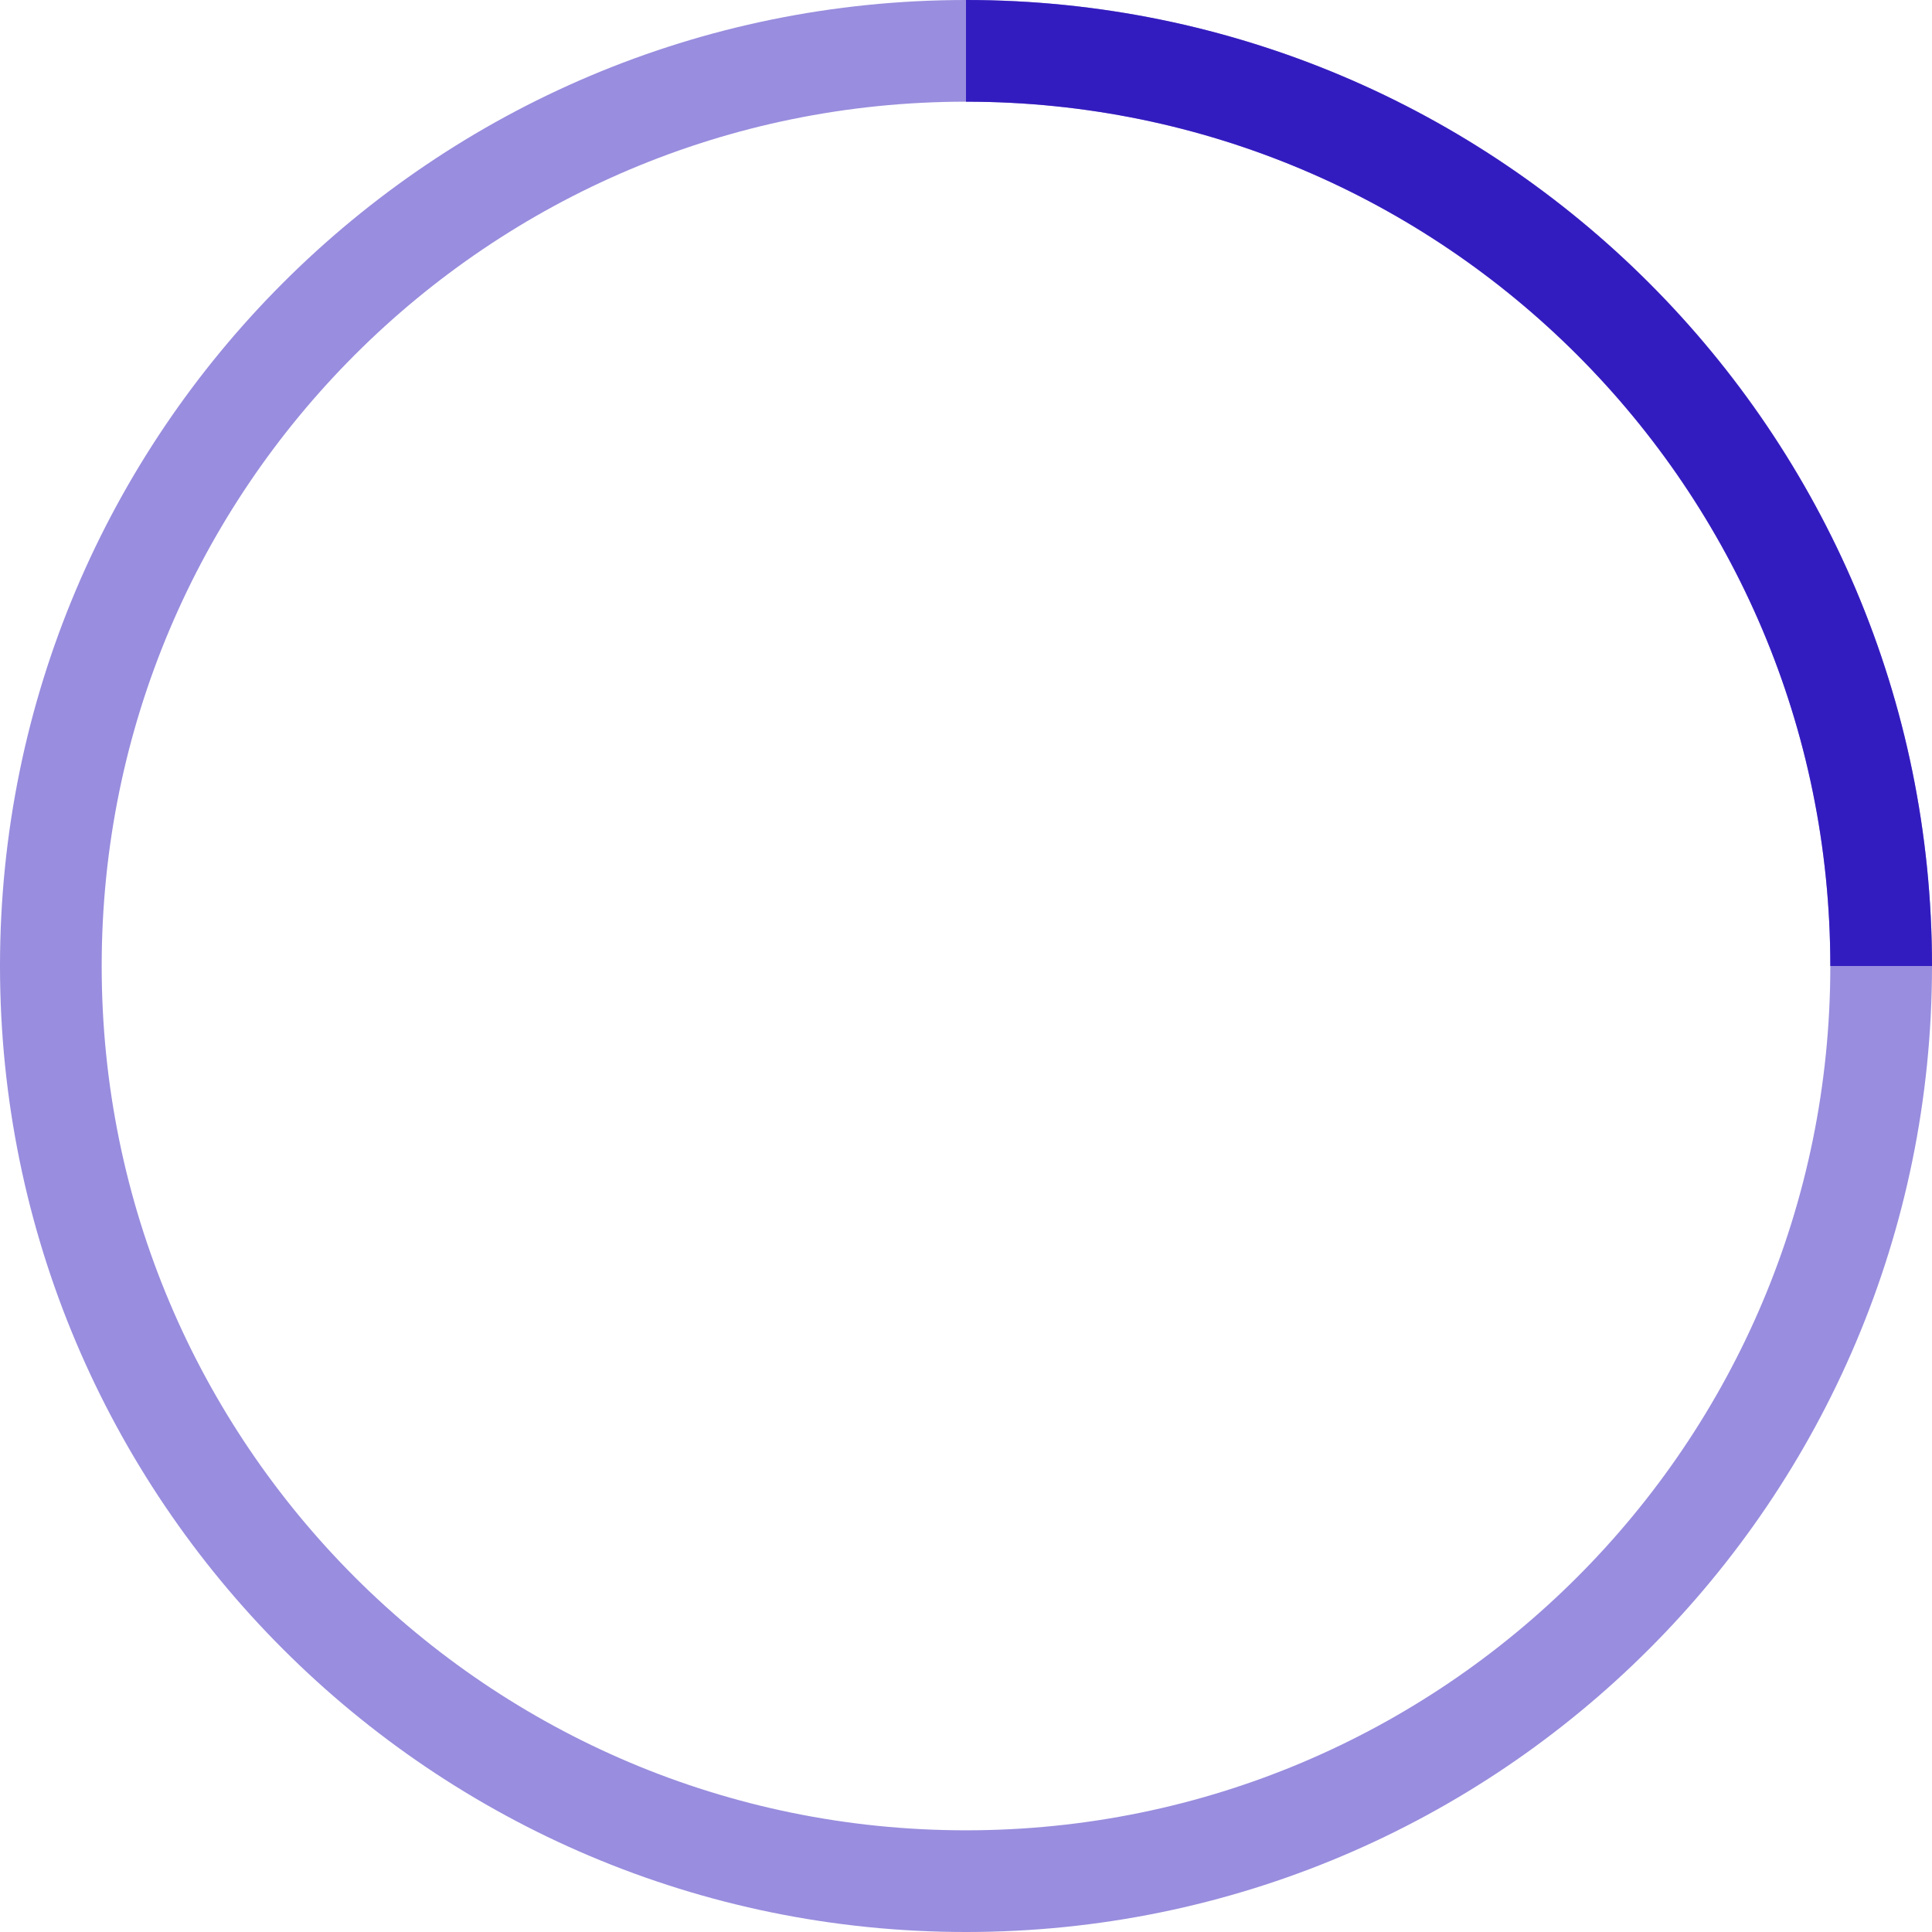
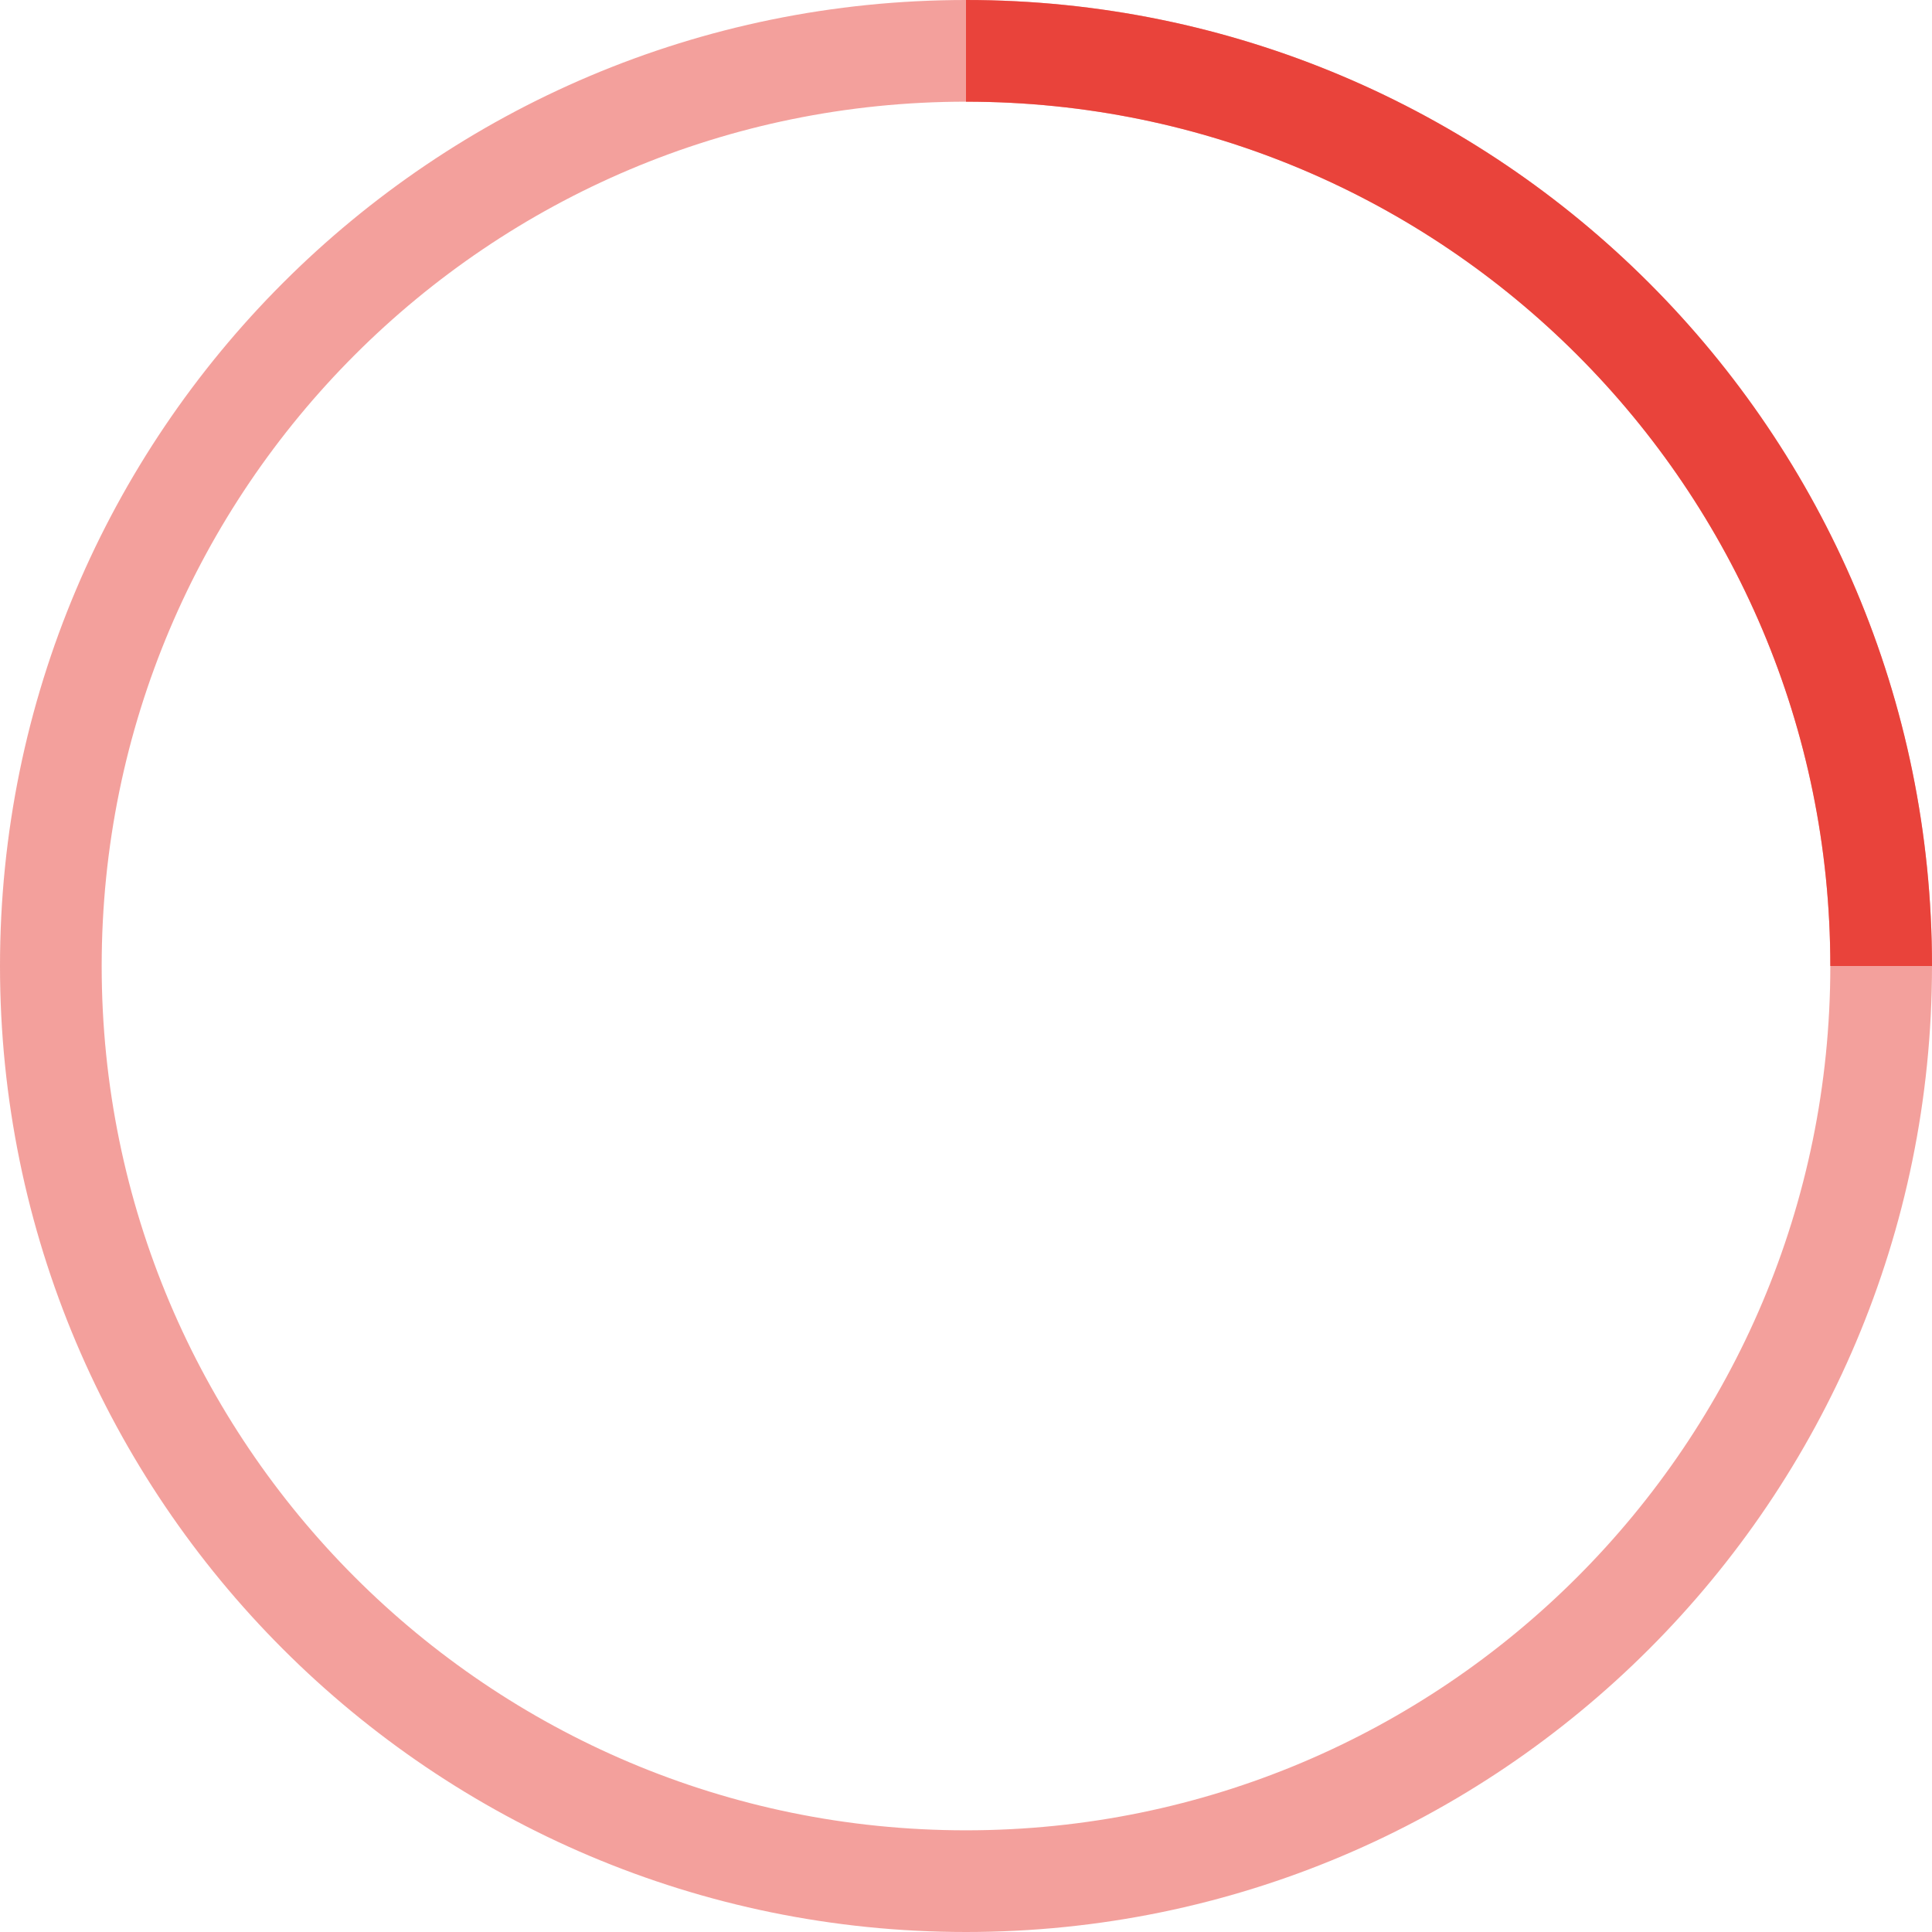
- <svg xmlns="http://www.w3.org/2000/svg" width="38" height="38" viewBox="0 0 38 38" stroke="#331cbf">
+ <svg xmlns="http://www.w3.org/2000/svg" width="38" height="38" viewBox="0 0 38 38" stroke="#e9433b">
  <g fill="none" fill-rule="evenodd">
    <g transform="translate(1 1)" stroke-width="2">
      <circle stroke-opacity=".5" cx="18" cy="18" r="18" />
      <path d="M36 18c0-9.94-8.06-18-18-18">
        <animateTransform attributeName="transform" type="rotate" from="0 18 18" to="360 18 18" dur="1s" repeatCount="indefinite" />
      </path>
    </g>
  </g>
</svg>
